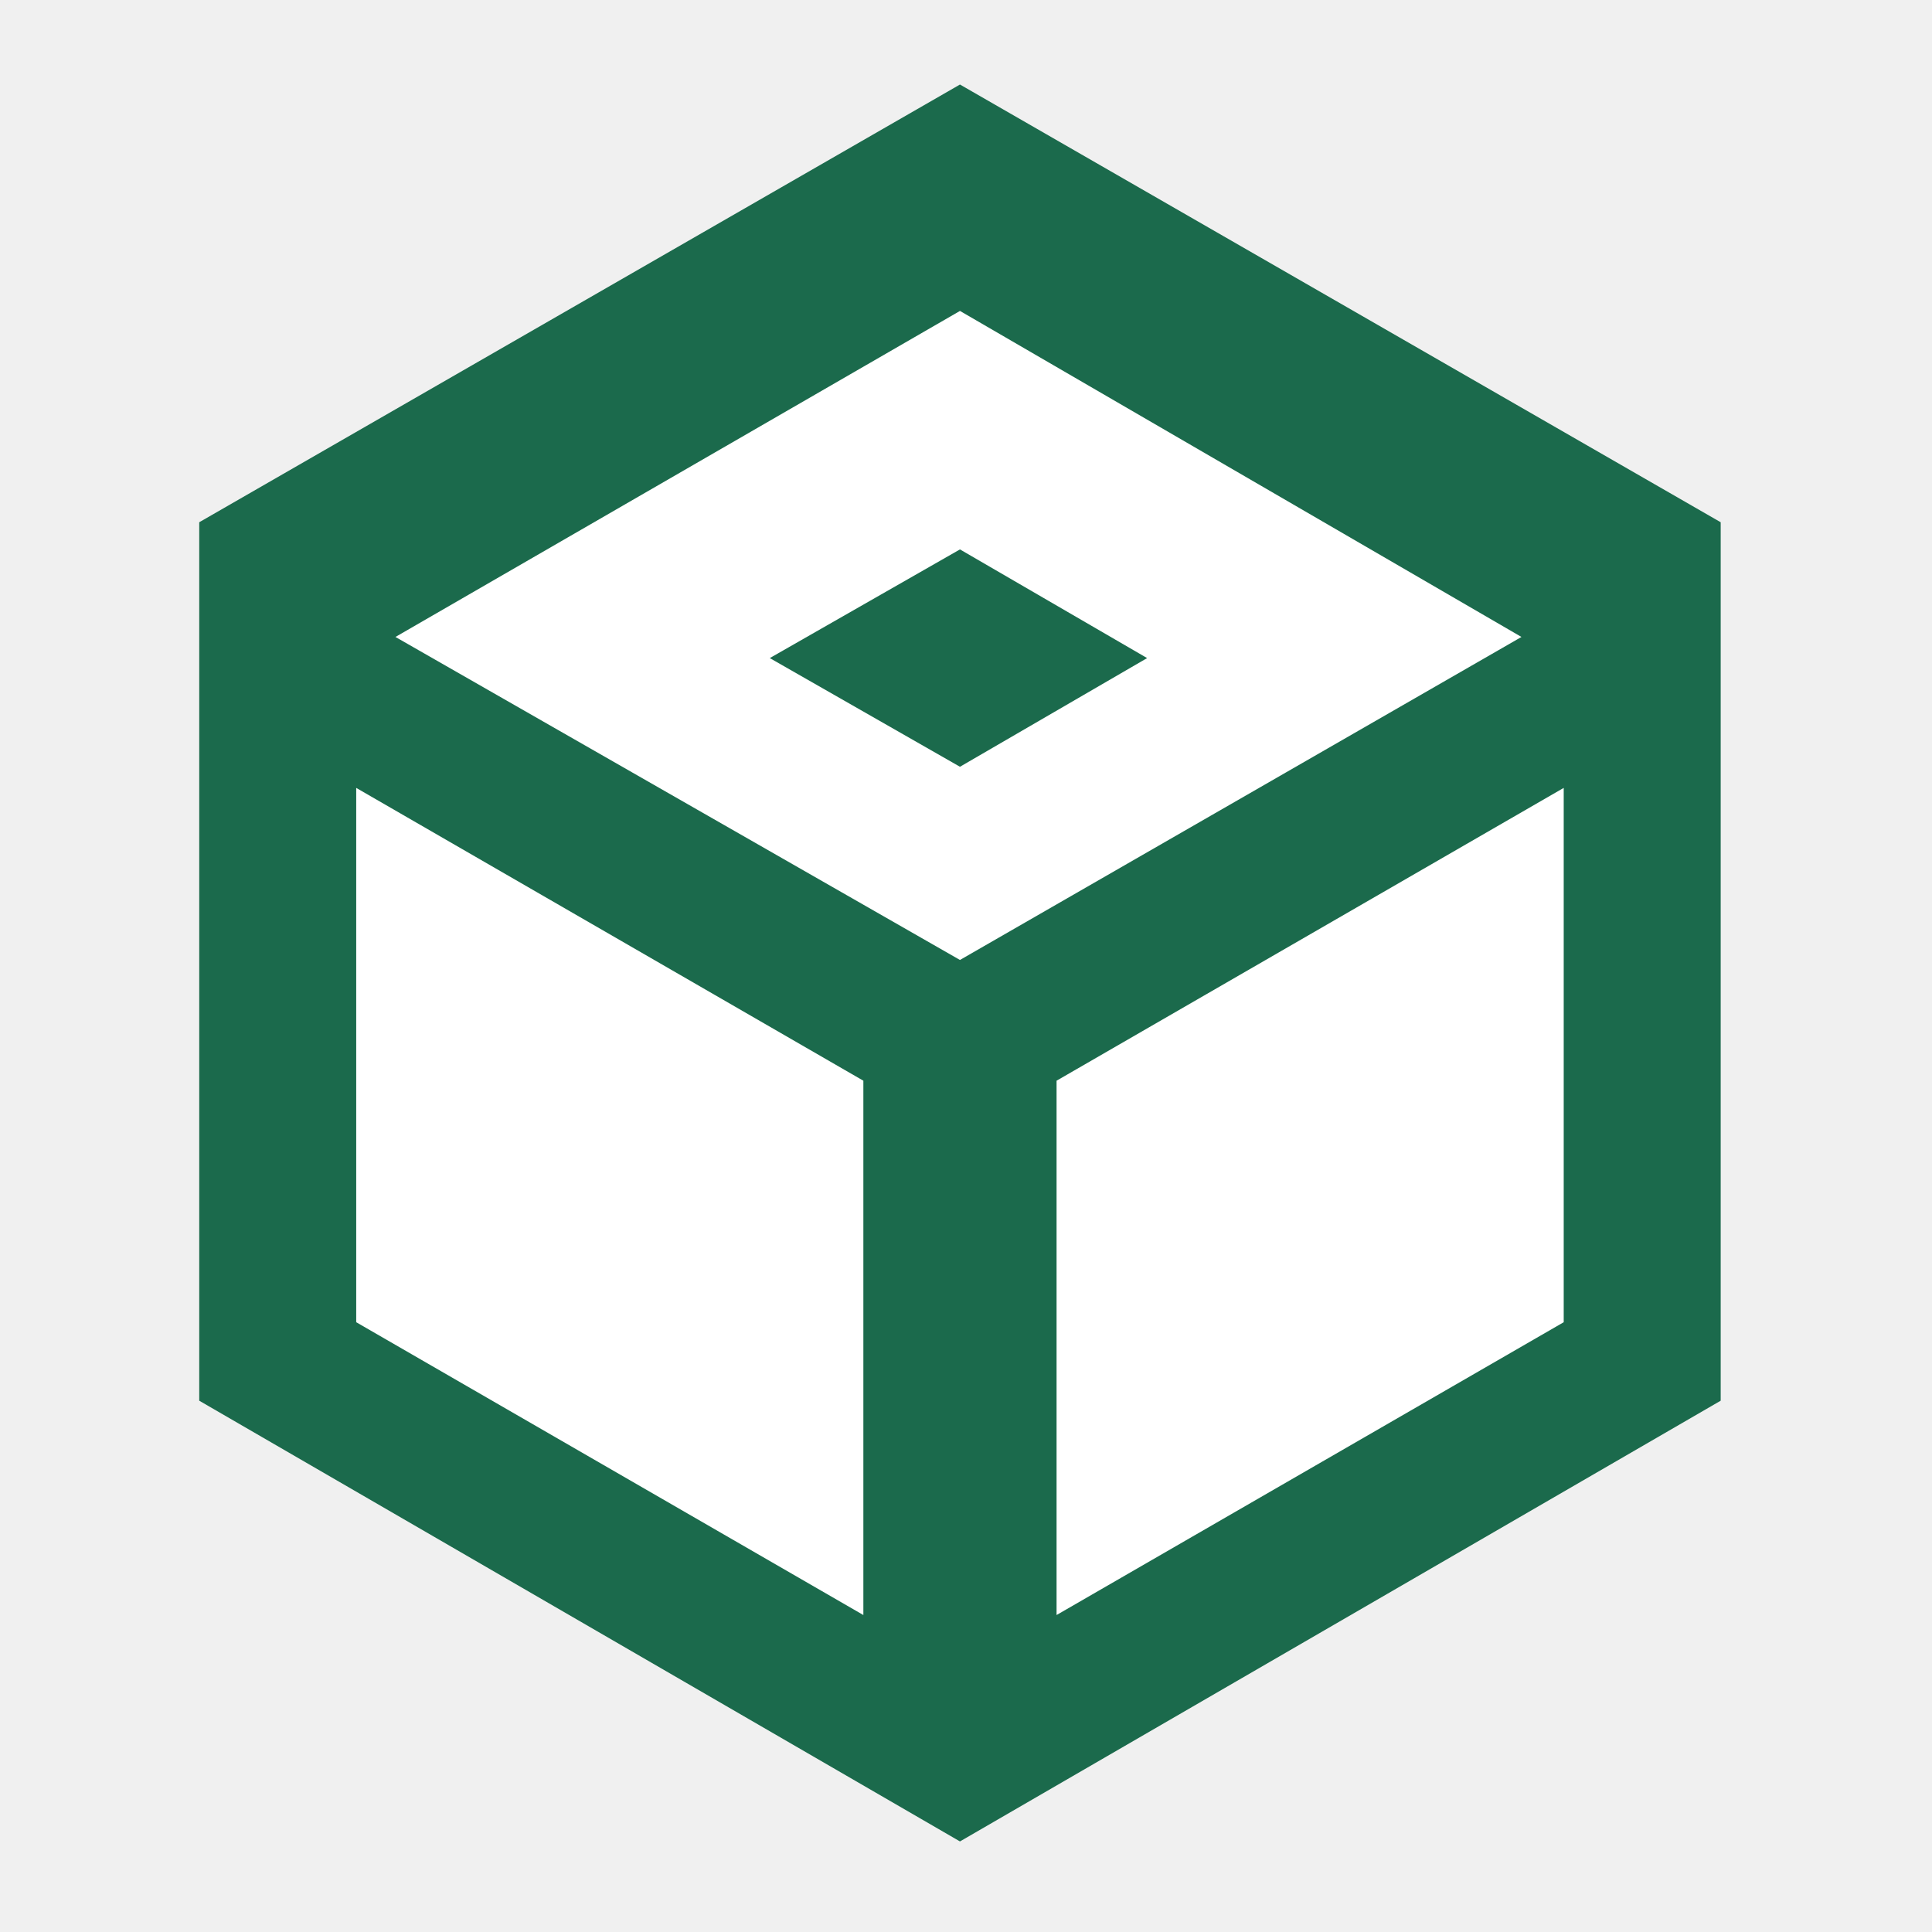
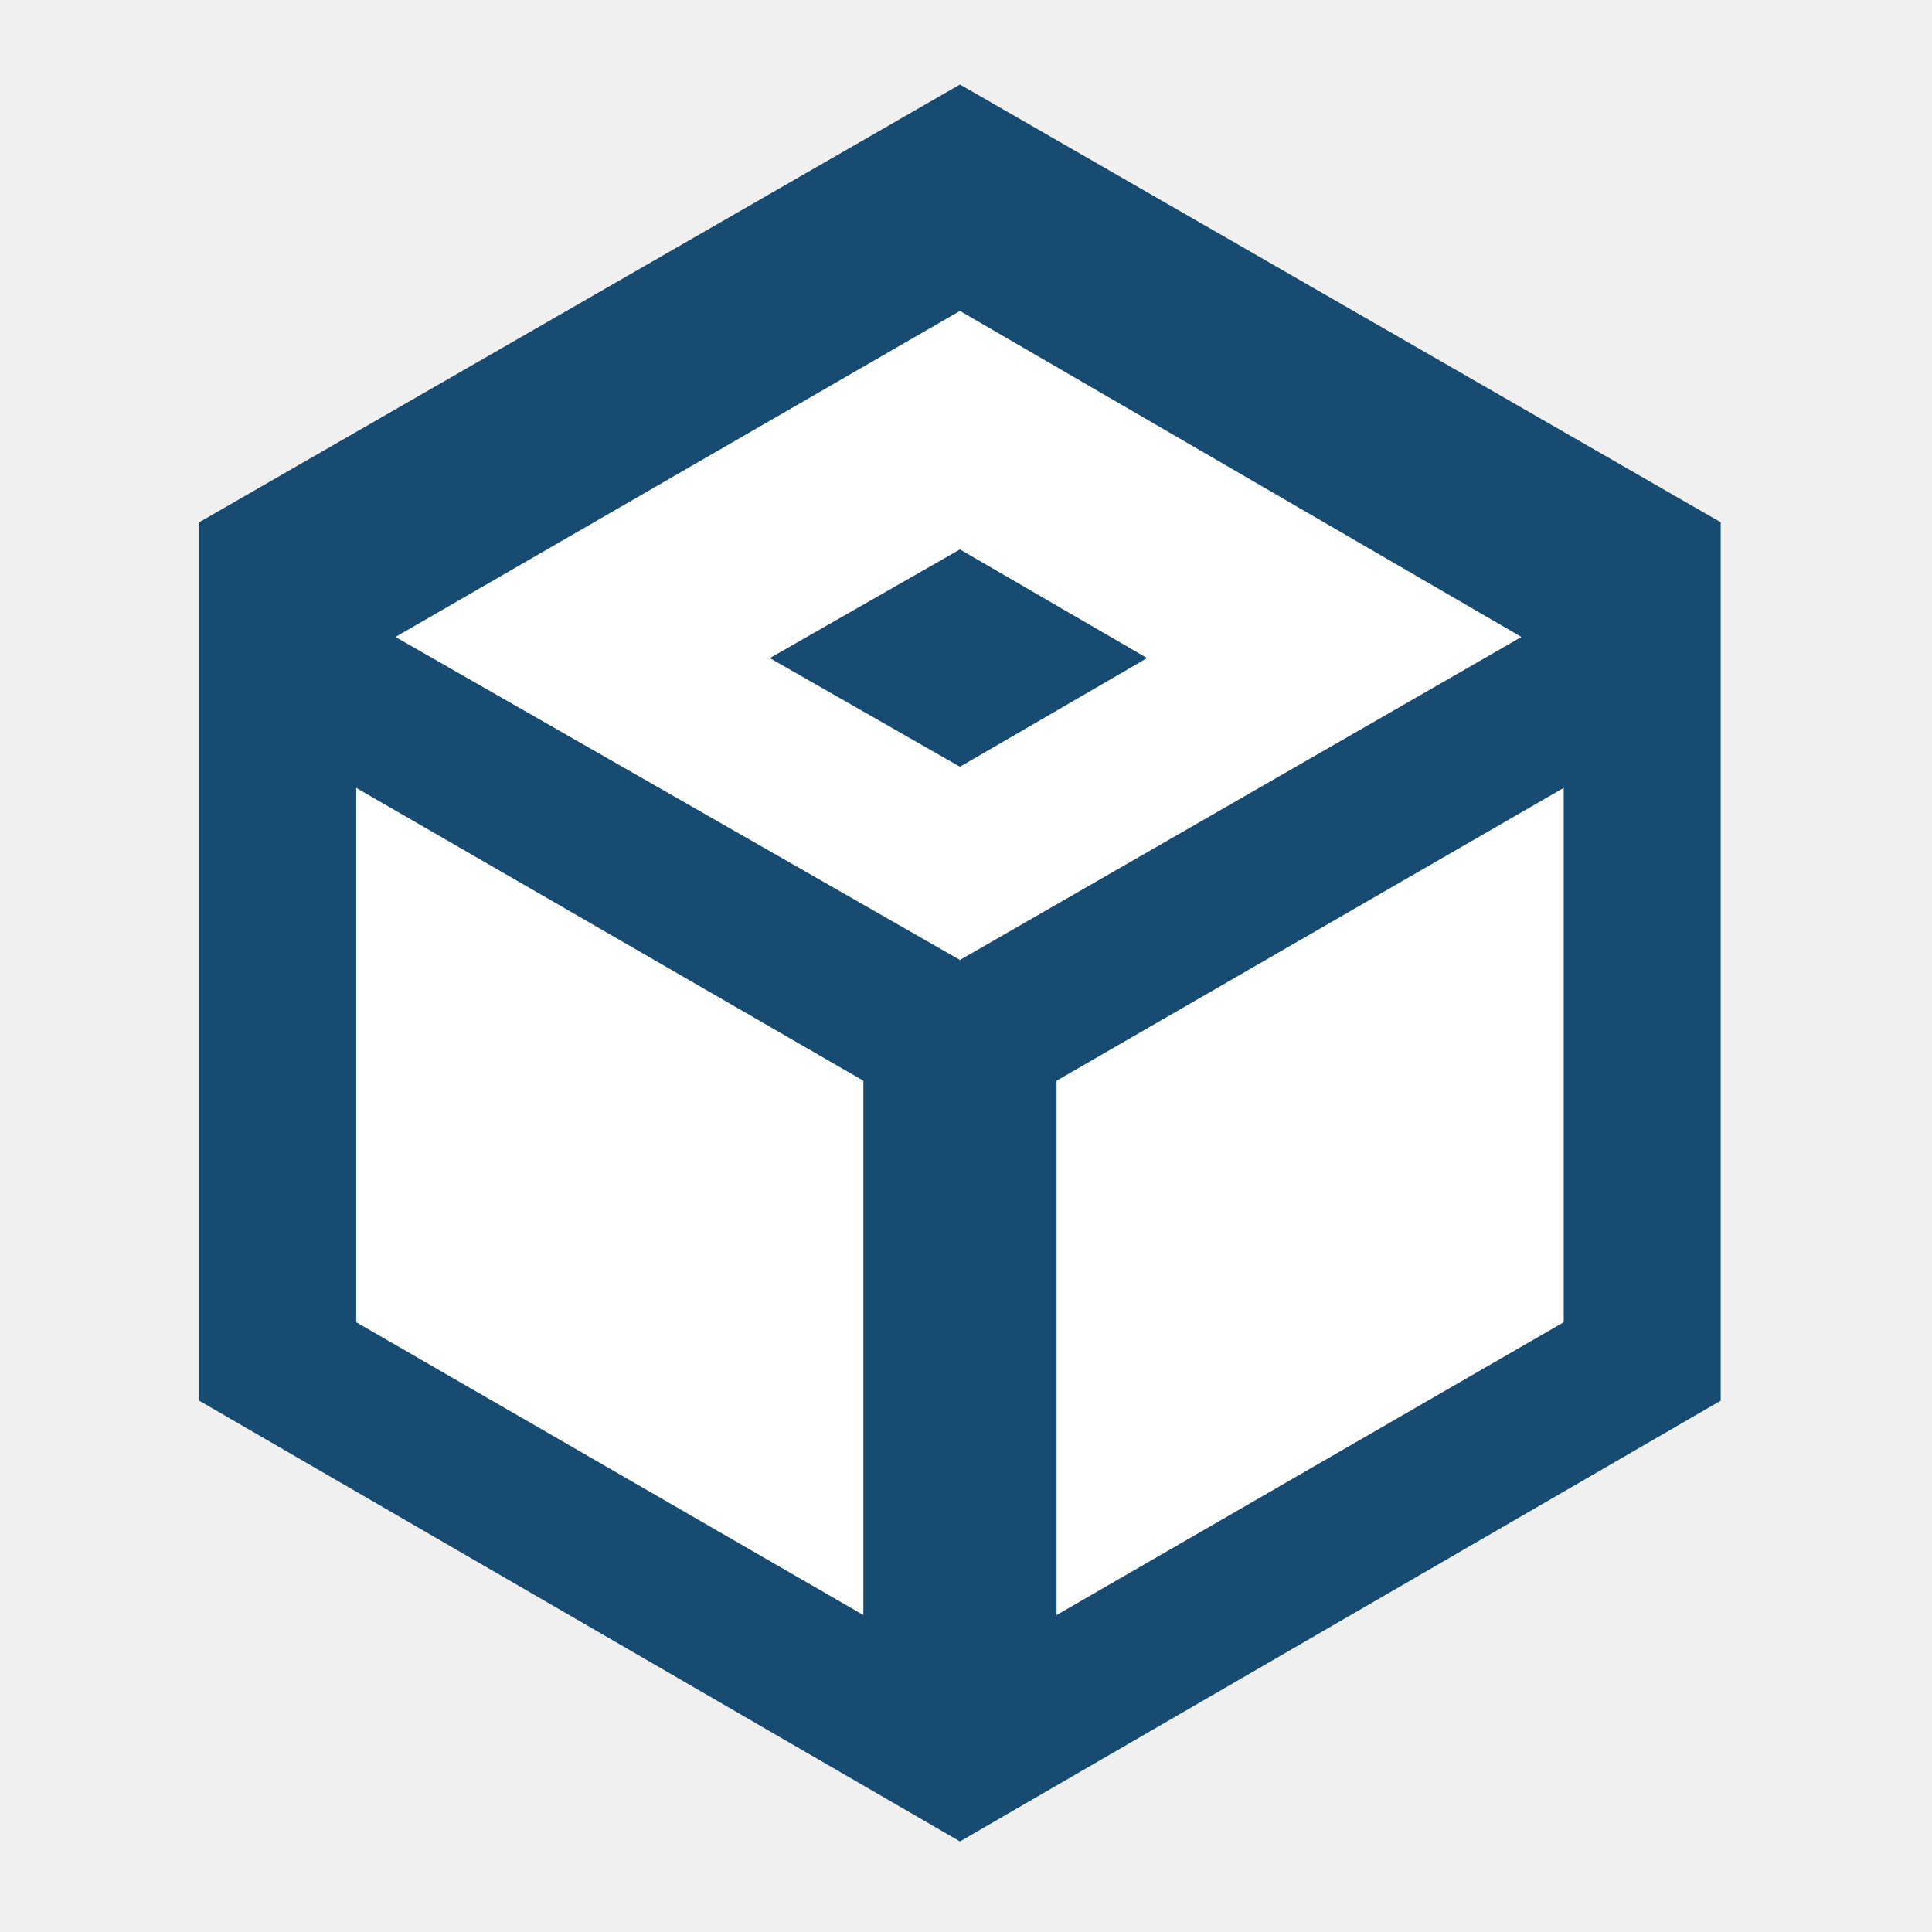
<svg xmlns="http://www.w3.org/2000/svg" viewBox="0 0 64 64">
-   <path fill="#1b6a4c" d="M31.8 2.8 57 17.3v29.1L31.8 61 6.6 46.4V17.3L31.8 2.8Z" />
+   <path fill="#174b71" d="M31.8 2.8 57 17.3v29.1L31.8 61 6.6 46.4V17.3L31.8 2.8Z" />
  <path fill="#fff" d="m31.8 10.3 18.6 10.8-18.6 10.7-18.7-10.7 18.7-10.8Zm-20 15.8 16.8 9.7v17.7l-16.8-9.7V26.1Zm23.2 9.7 16.8-9.7v17.7L35 53.5V35.8Z" />
-   <path fill="#1b6a4c" d="m31.8 18.2 6.2 3.6-6.2 3.6-6.3-3.6 6.3-3.6Z" />
+   <path fill="#174b71" d="m31.8 18.2 6.2 3.6-6.2 3.6-6.3-3.6 6.3-3.6Z" />
</svg>
